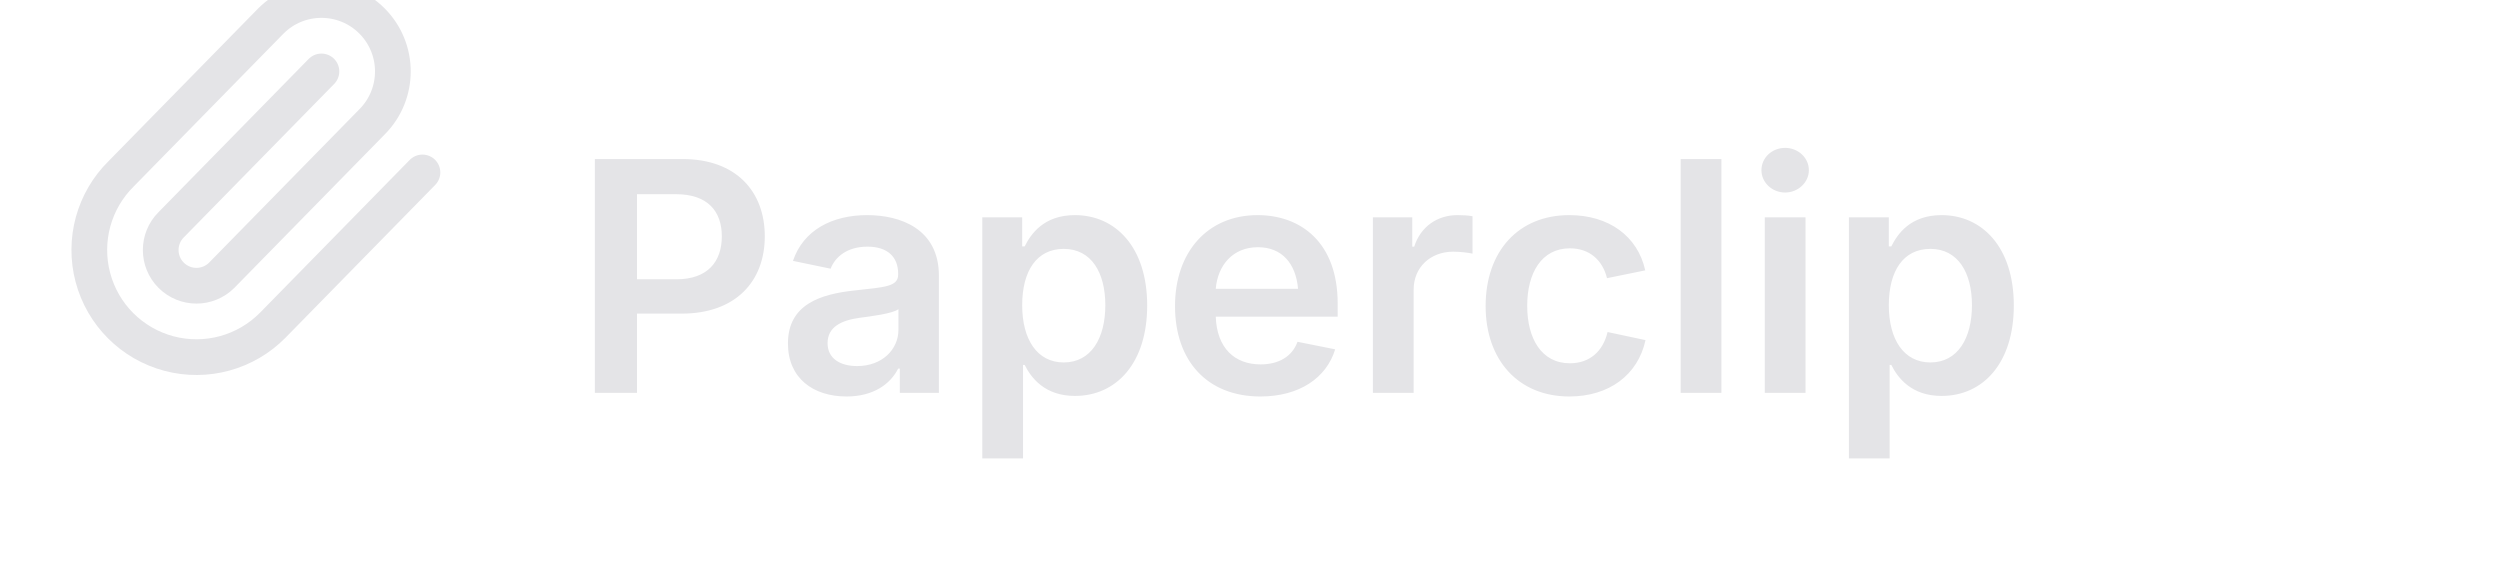
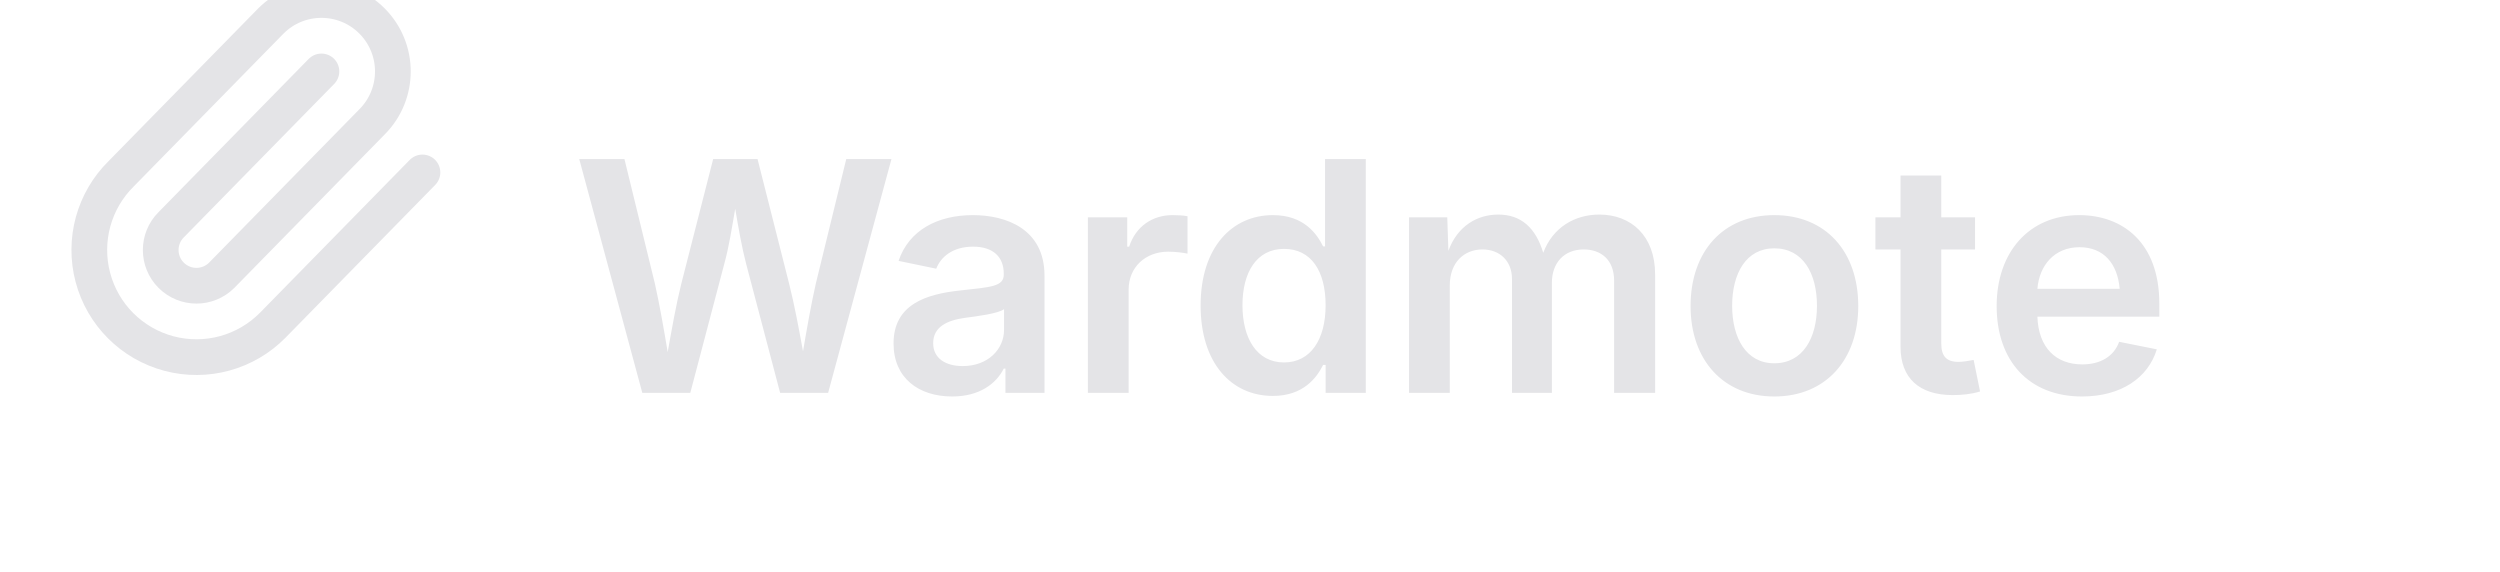
<svg xmlns="http://www.w3.org/2000/svg" width="140" height="32" viewBox="0 0 140 32" fill="none">
  <g stroke-linecap="round" stroke-linejoin="round">
    <path stroke="#e4e4e7" stroke-width="2" d="m18 4-8.414 8.586a2 2 0 0 0 2.829 2.829l8.414-8.586a4 4 0 1 0-5.657-5.657l-8.379 8.551a6 6 0 1 0 8.485 8.485l8.379-8.551" />
  </g>
-   <text x="32" y="22" font-family="system-ui, -apple-system, sans-serif" font-size="18" font-weight="600" fill="#e4e4e7">Paperclip</text>
+   <text x="32" y="22" font-family="system-ui, -apple-system, sans-serif" font-size="18" font-weight="600" fill="#e4e4e7">Wardmote</text>
</svg>
